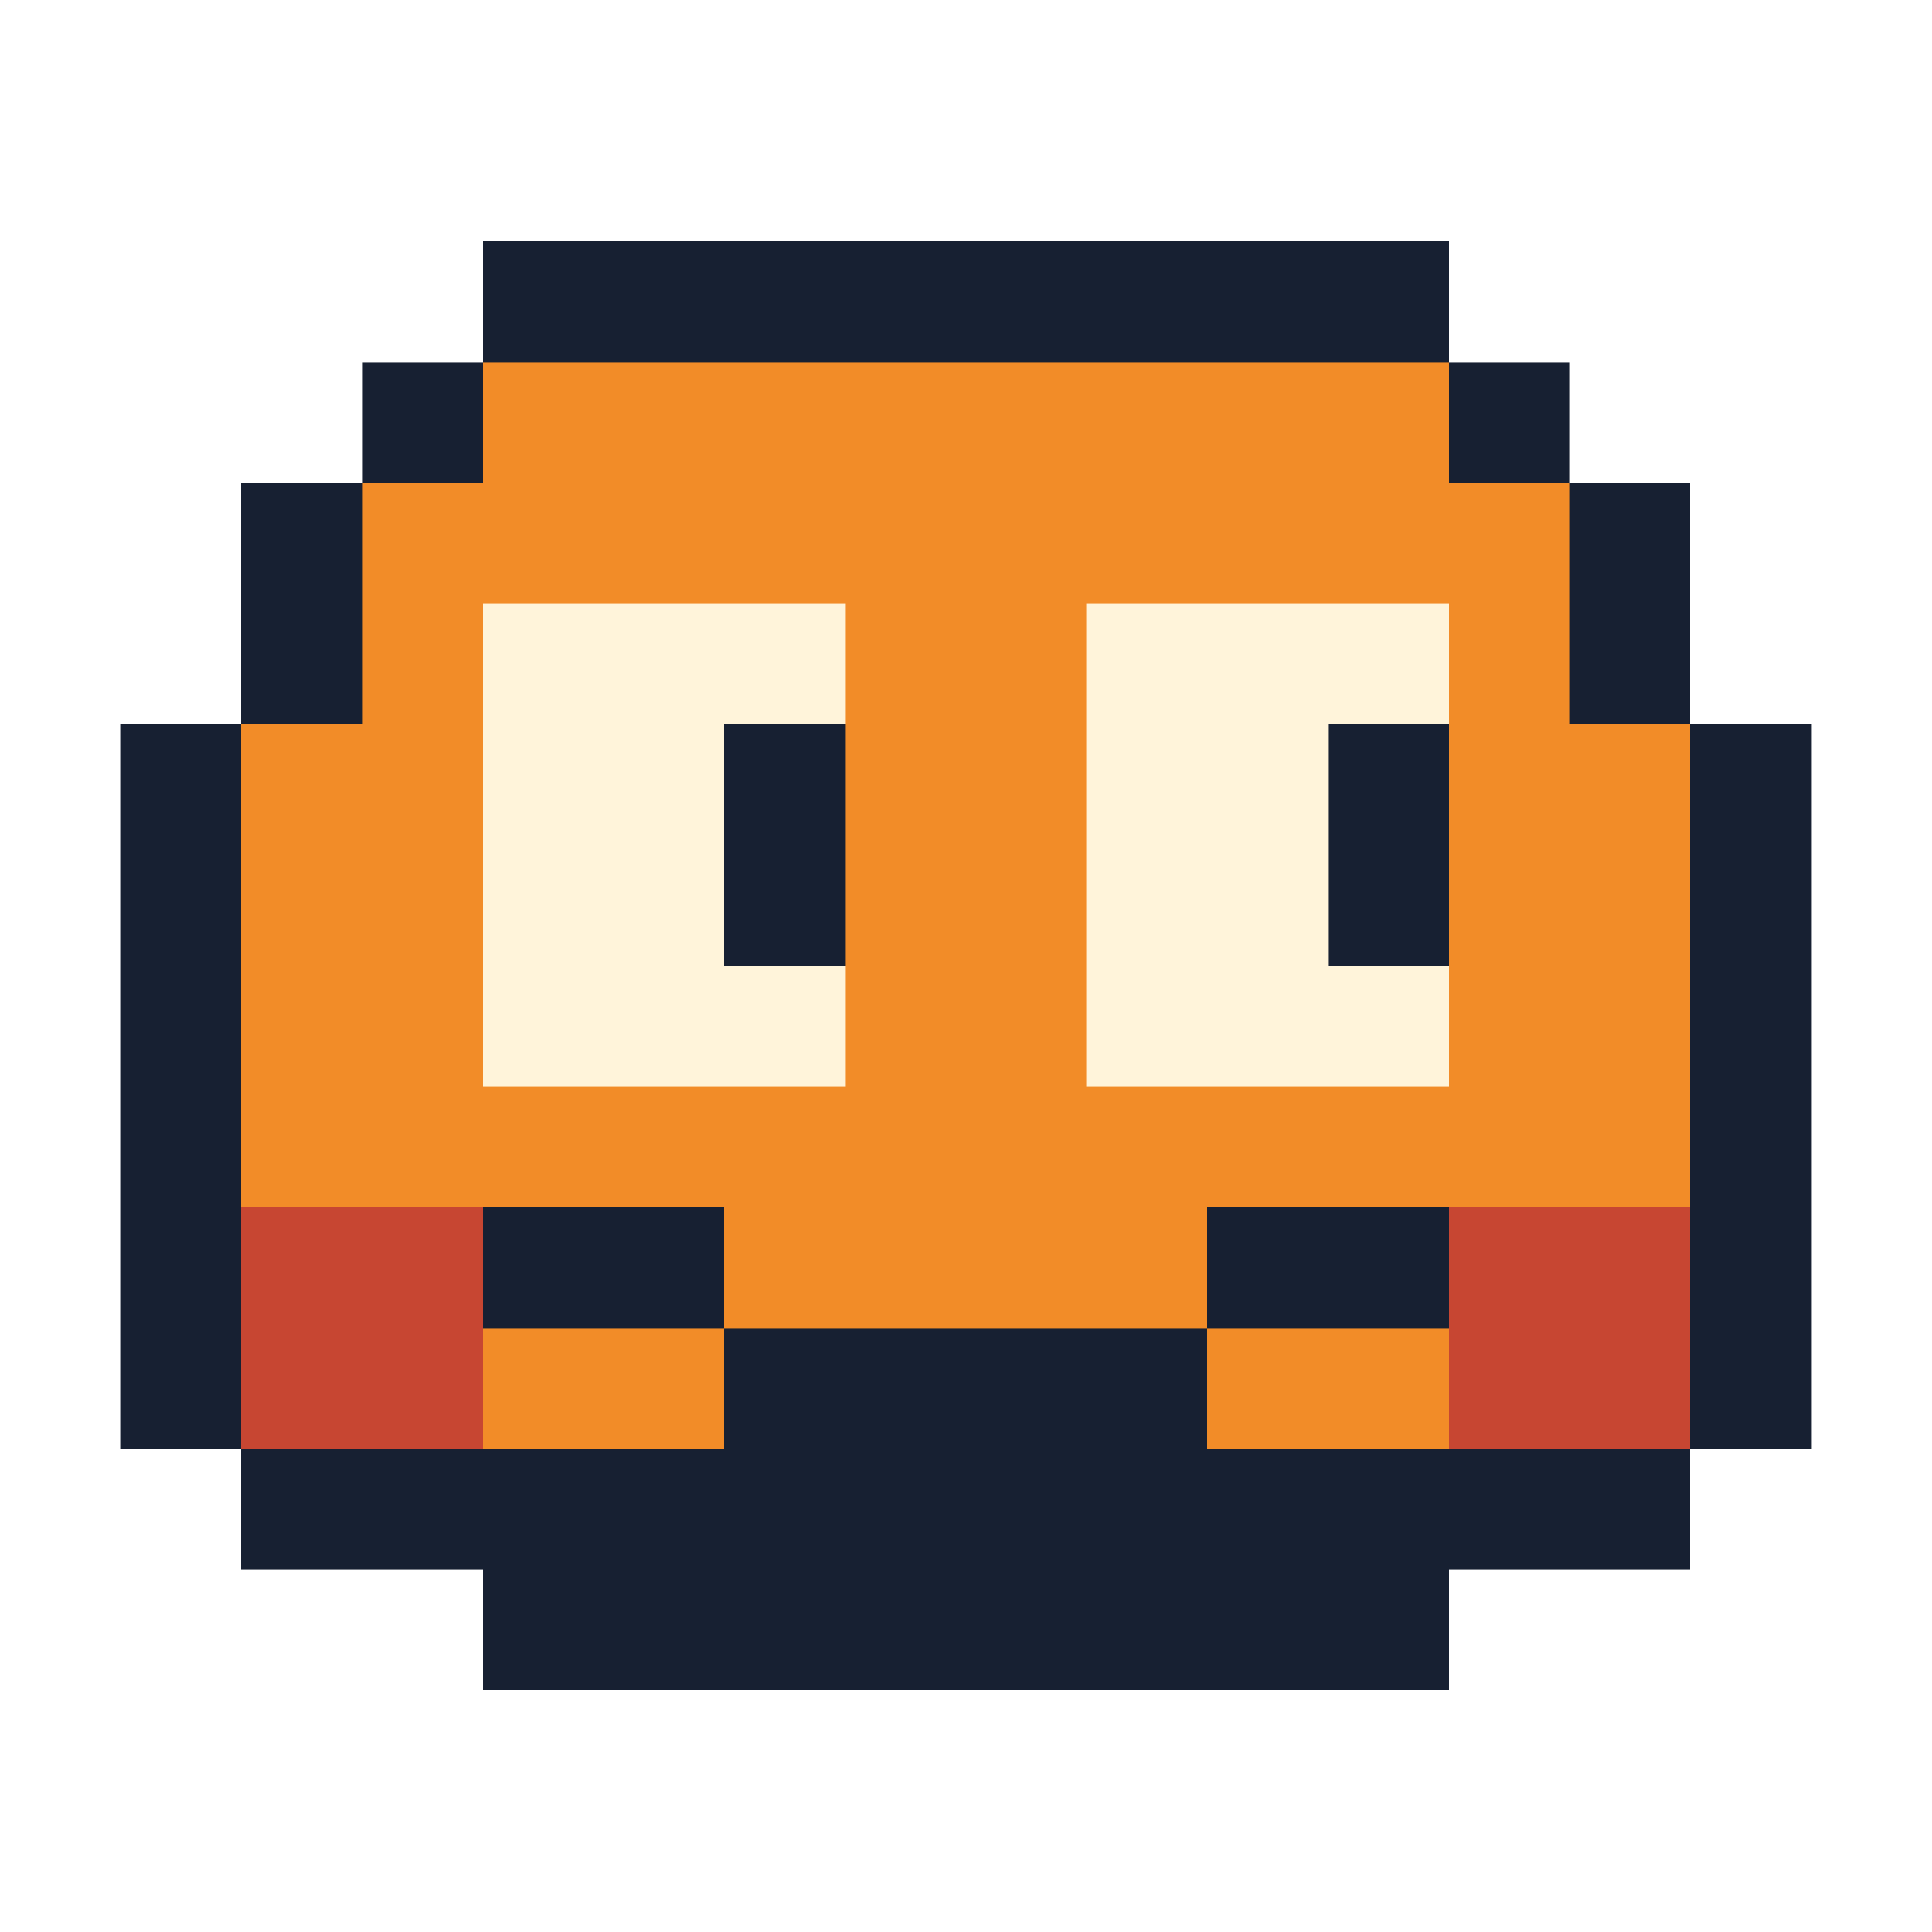
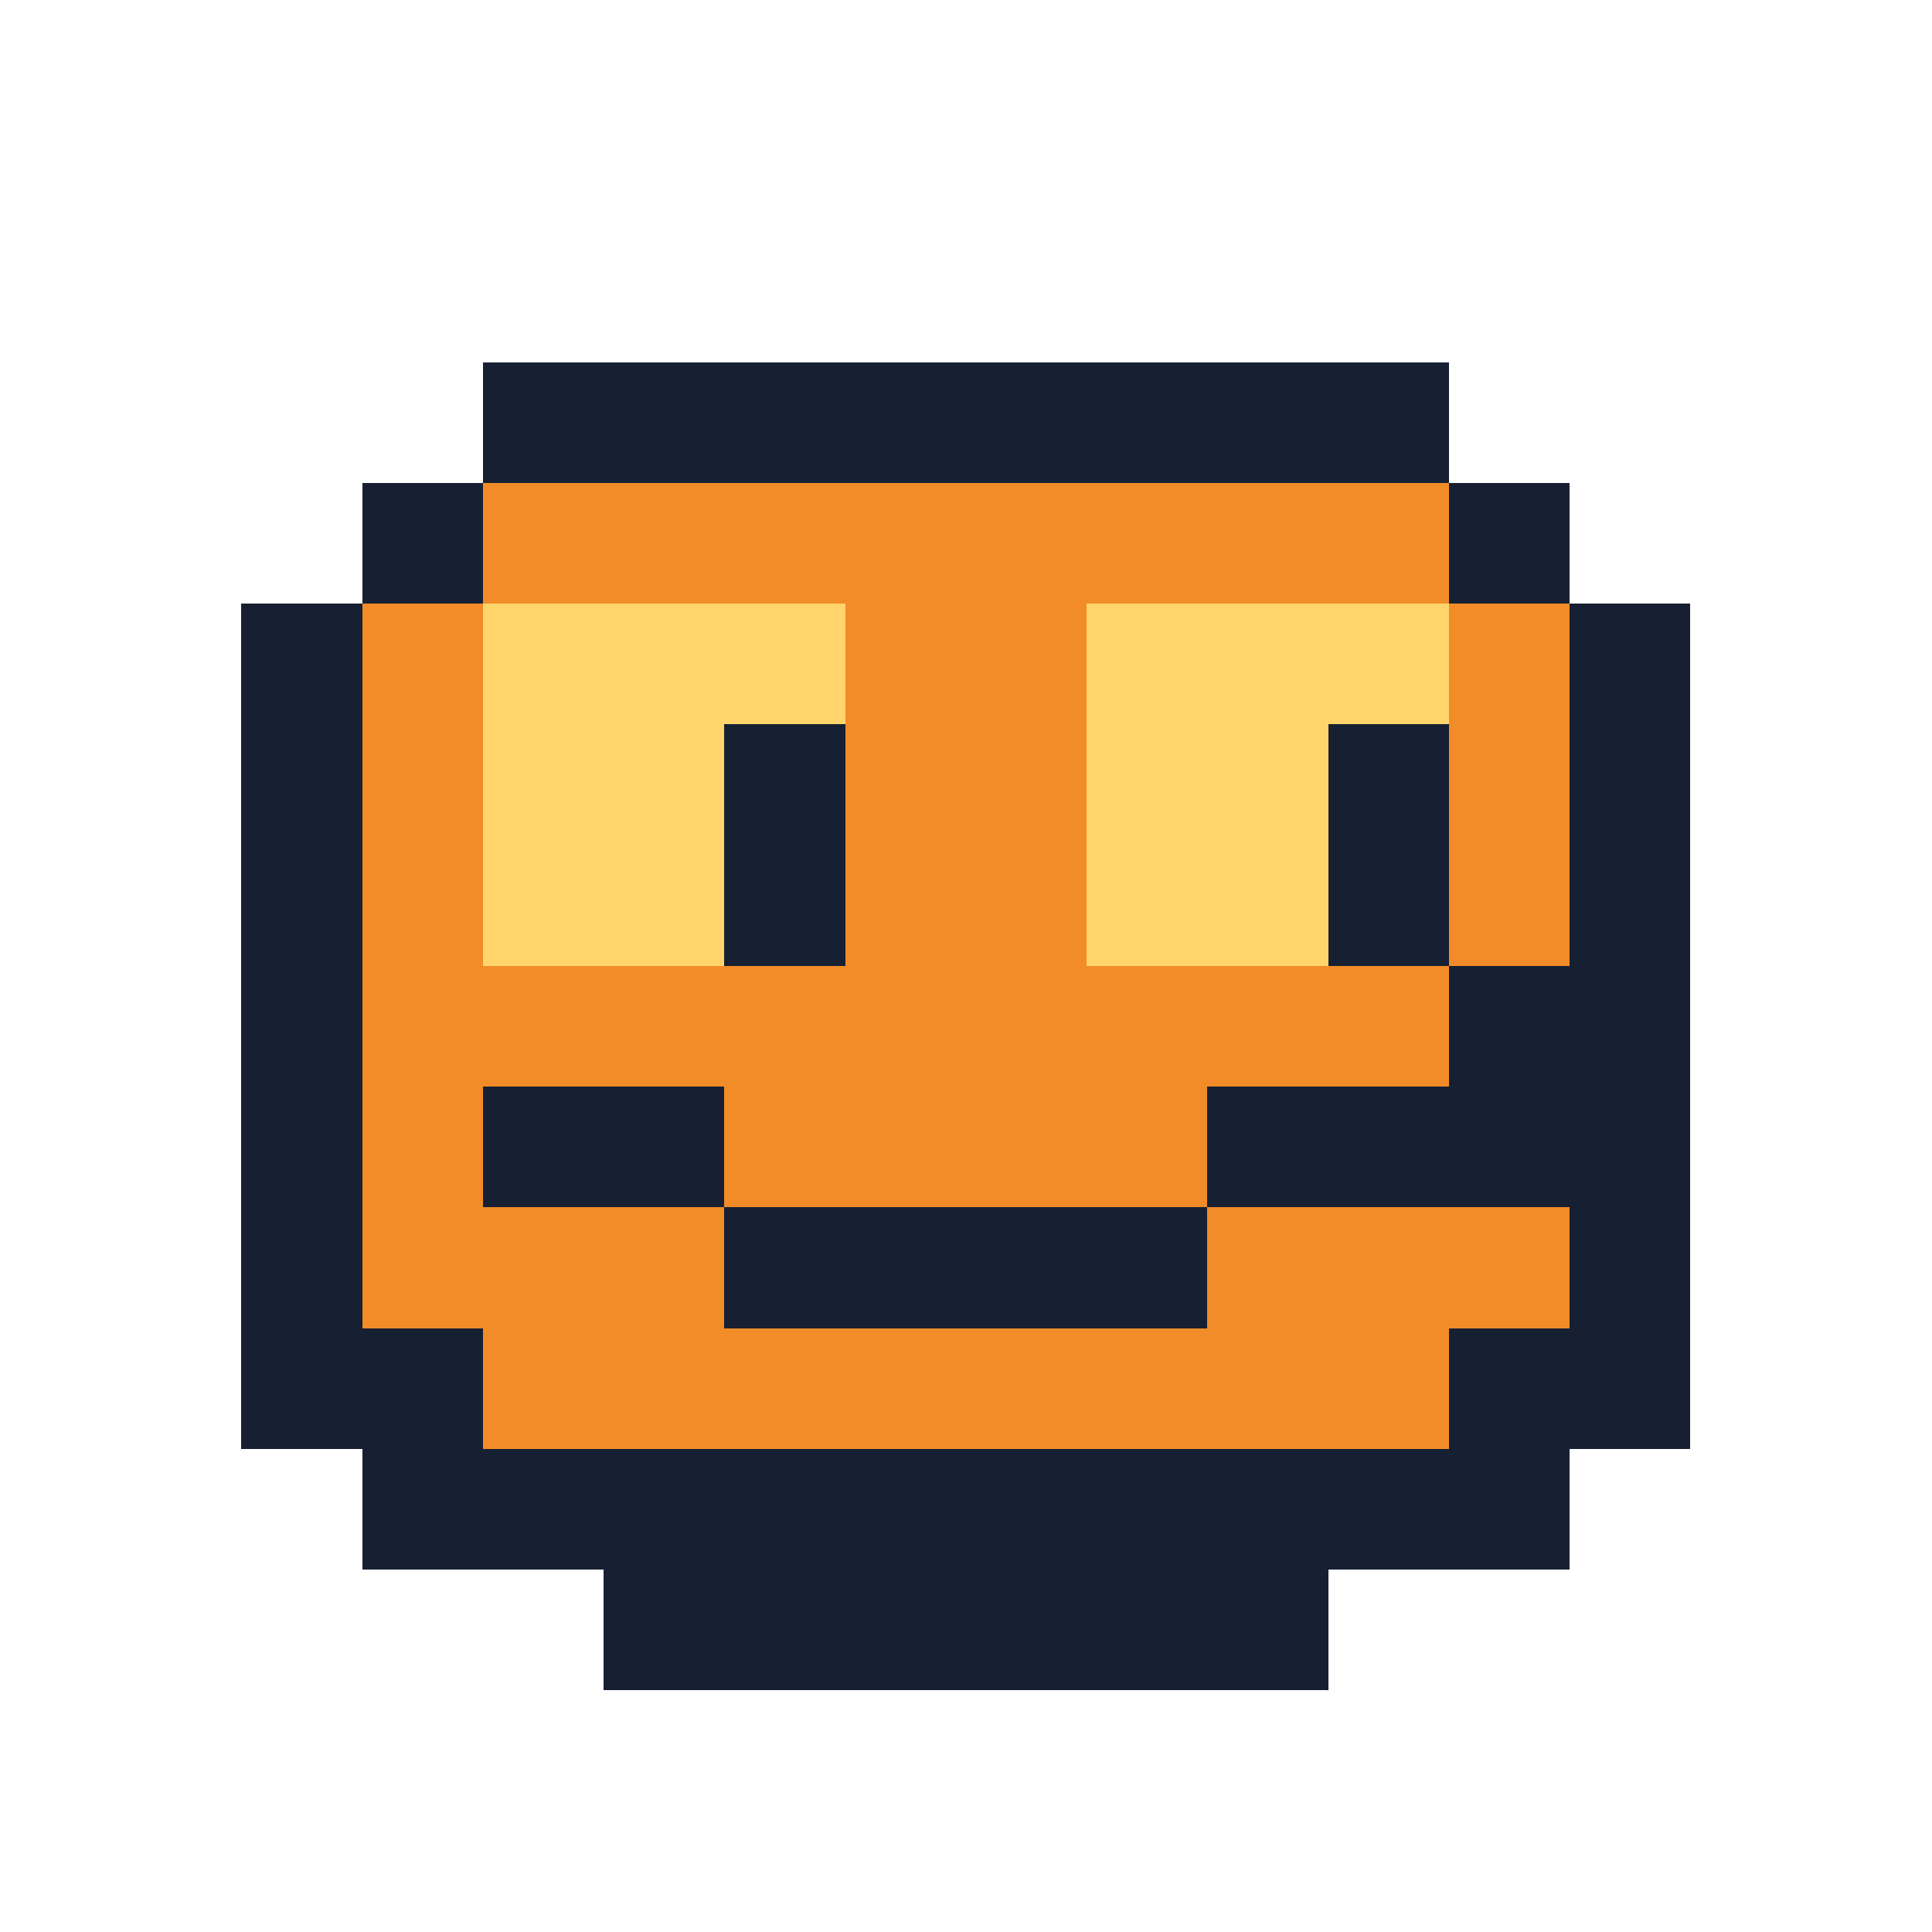
<svg xmlns="http://www.w3.org/2000/svg" viewBox="0 0 32 32" shape-rendering="crispEdges">
  <g fill="#172032">
-     <rect x="8" y="4" width="16" height="2" />
-     <rect x="6" y="6" width="20" height="2" />
-     <rect x="4" y="8" width="24" height="4" />
-     <rect x="2" y="12" width="28" height="12" />
-     <rect x="4" y="24" width="24" height="2" />
-     <rect x="8" y="26" width="16" height="2" />
+     <rect x="8" y="6" width="16" height="2" />
+     <rect x="6" y="8" width="20" height="2" />
+     <rect x="4" y="10" width="24" height="14" />
+     <rect x="6" y="24" width="20" height="2" />
+     <rect x="10" y="26" width="12" height="2" />
  </g>
  <g fill="#f28c28">
-     <rect x="8" y="6" width="16" height="2" />
-     <rect x="6" y="8" width="20" height="4" />
-     <rect x="4" y="12" width="24" height="10" />
-     <rect x="6" y="22" width="20" height="2" />
+     <rect x="8" y="8" width="16" height="2" />
+     <rect x="6" y="10" width="20" height="12" />
+     <rect x="8" y="22" width="16" height="2" />
  </g>
-   <g fill="#fff4da">
-     <rect x="8" y="10" width="6" height="8" />
-     <rect x="18" y="10" width="6" height="8" />
+   <g fill="#ffd56b">
+     <rect x="8" y="10" width="6" height="6" />
+     <rect x="18" y="10" width="6" height="6" />
  </g>
  <g fill="#172032">
    <rect x="12" y="12" width="2" height="4" />
    <rect x="22" y="12" width="2" height="4" />
-     <rect x="8" y="20" width="4" height="2" />
-     <rect x="12" y="22" width="8" height="2" />
-     <rect x="20" y="20" width="4" height="2" />
-   </g>
-   <g fill="#c74632">
-     <rect x="4" y="20" width="4" height="4" />
-     <rect x="24" y="20" width="4" height="4" />
+     <rect x="8" y="18" width="4" height="2" />
+     <rect x="12" y="20" width="8" height="2" />
+     <rect x="20" y="18" width="6" height="2" />
+     <rect x="24" y="16" width="2" height="2" />
  </g>
</svg>
